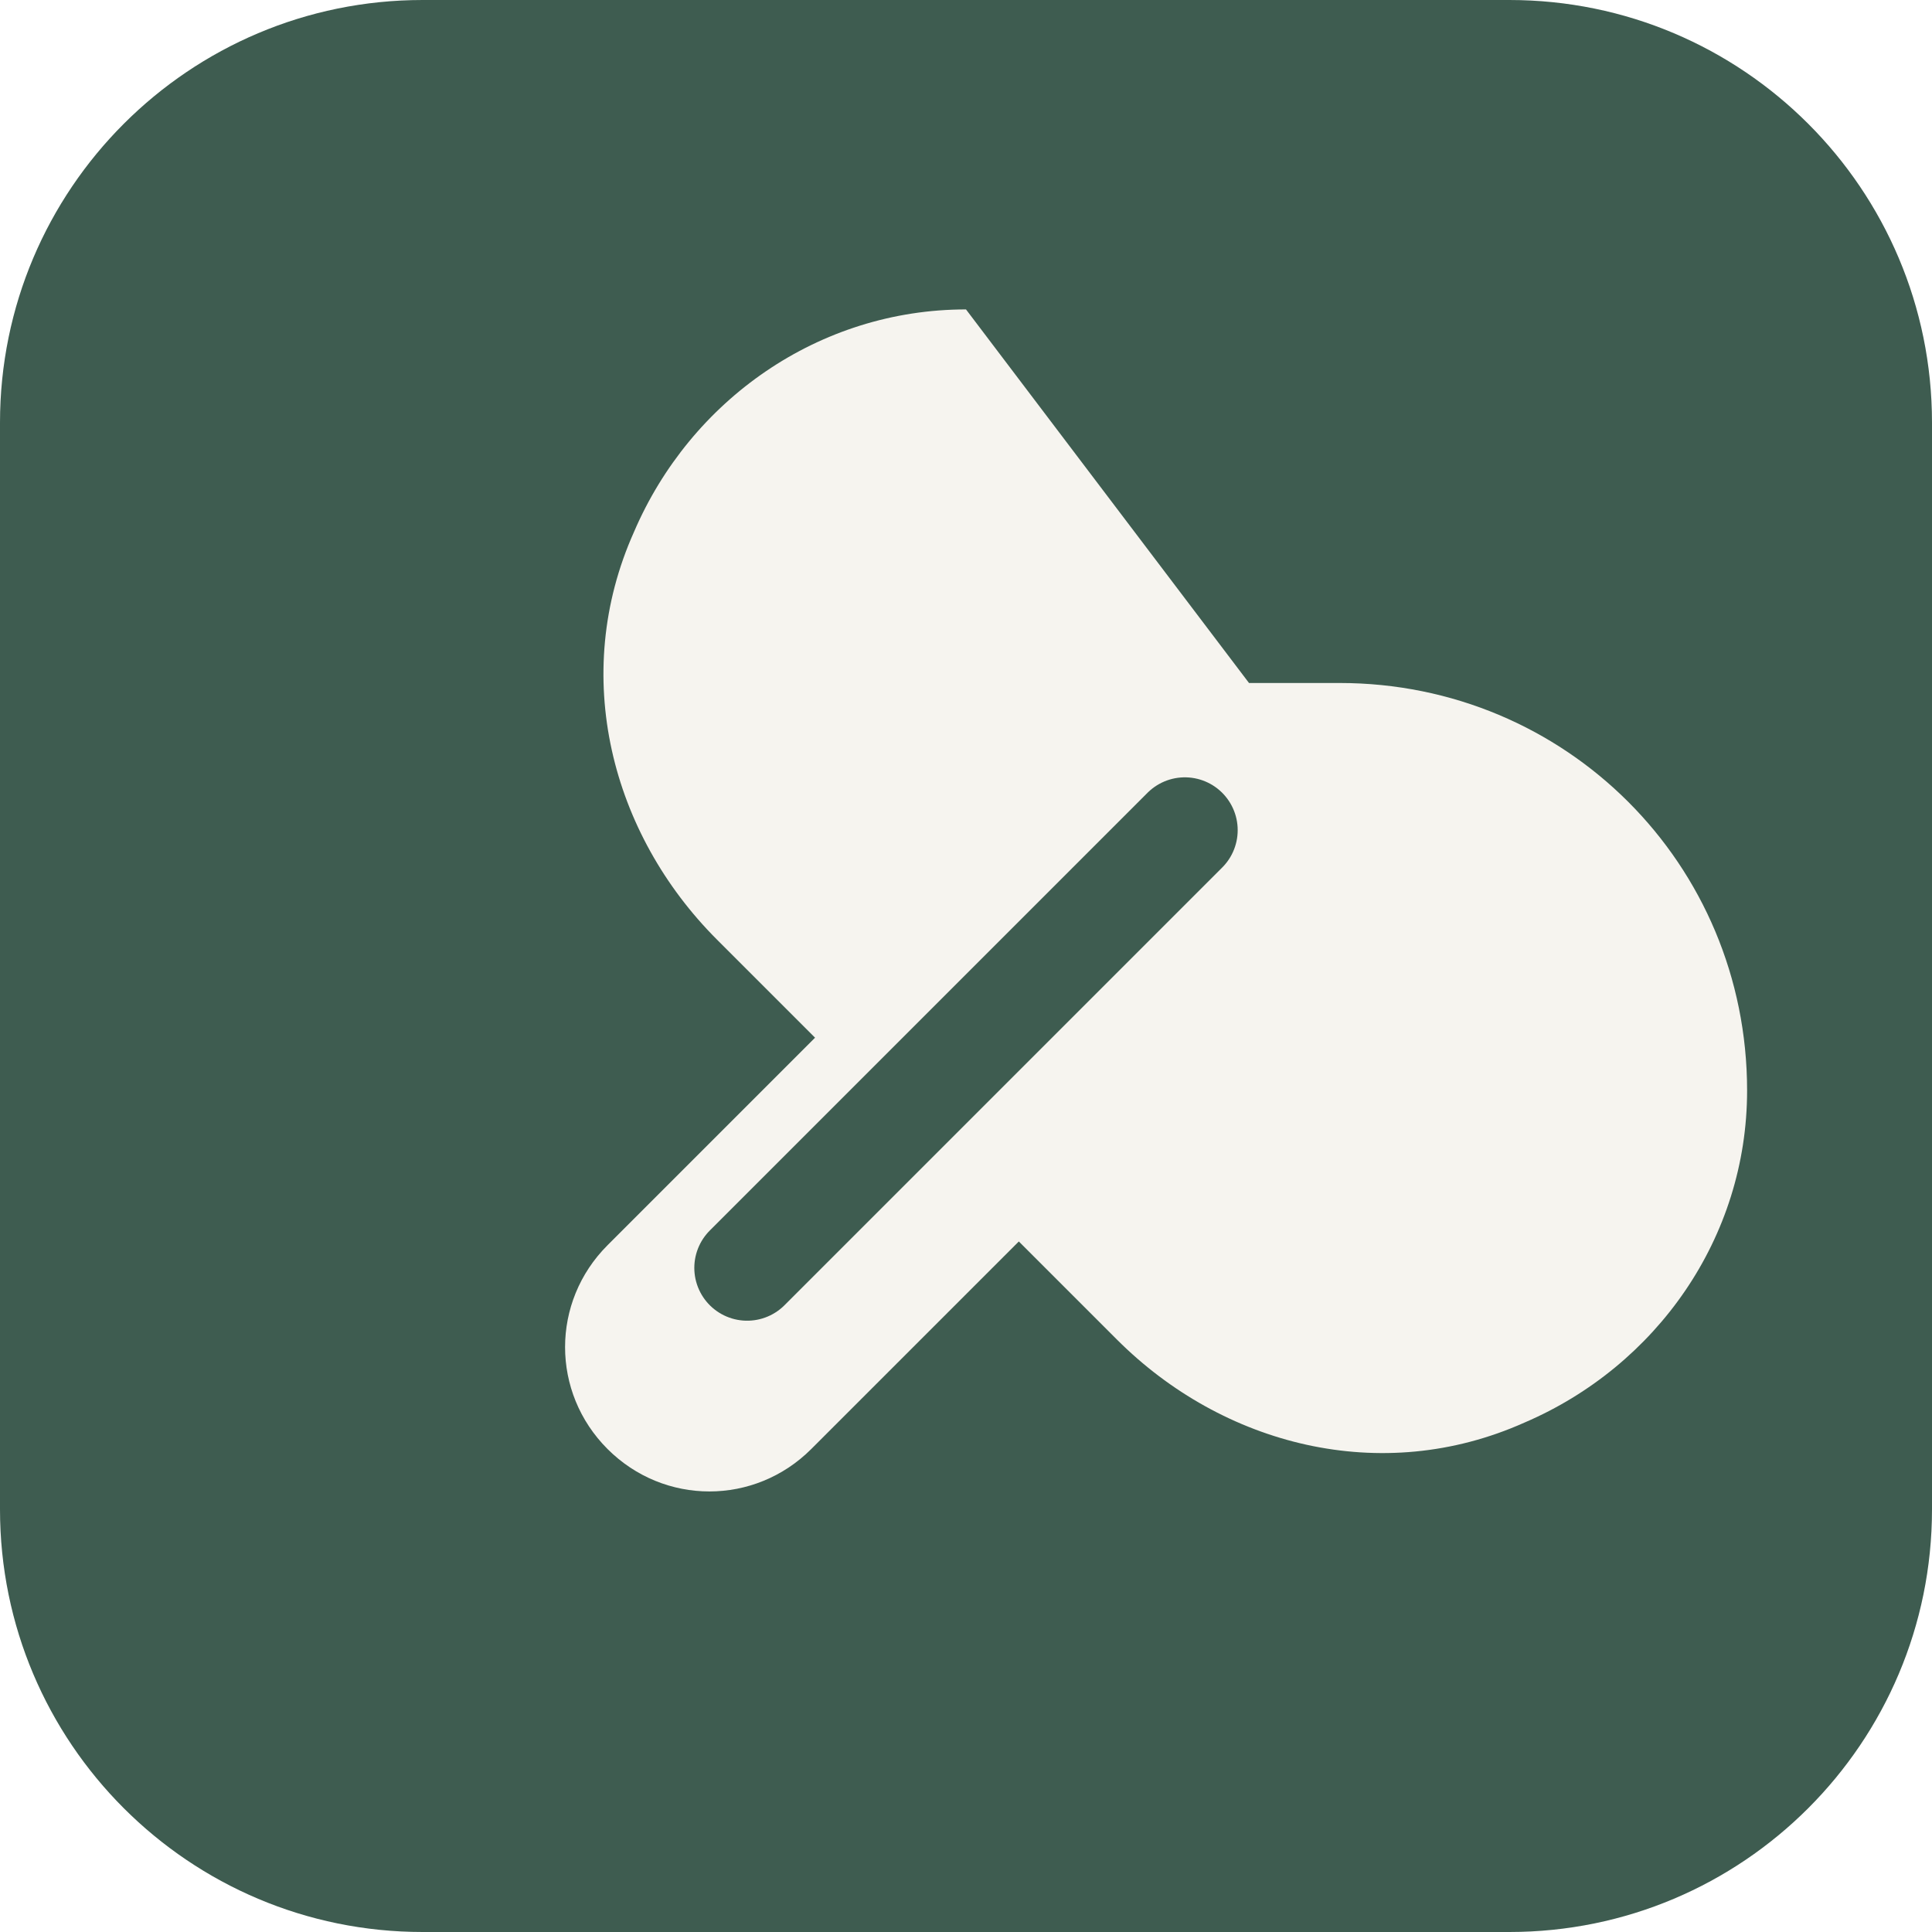
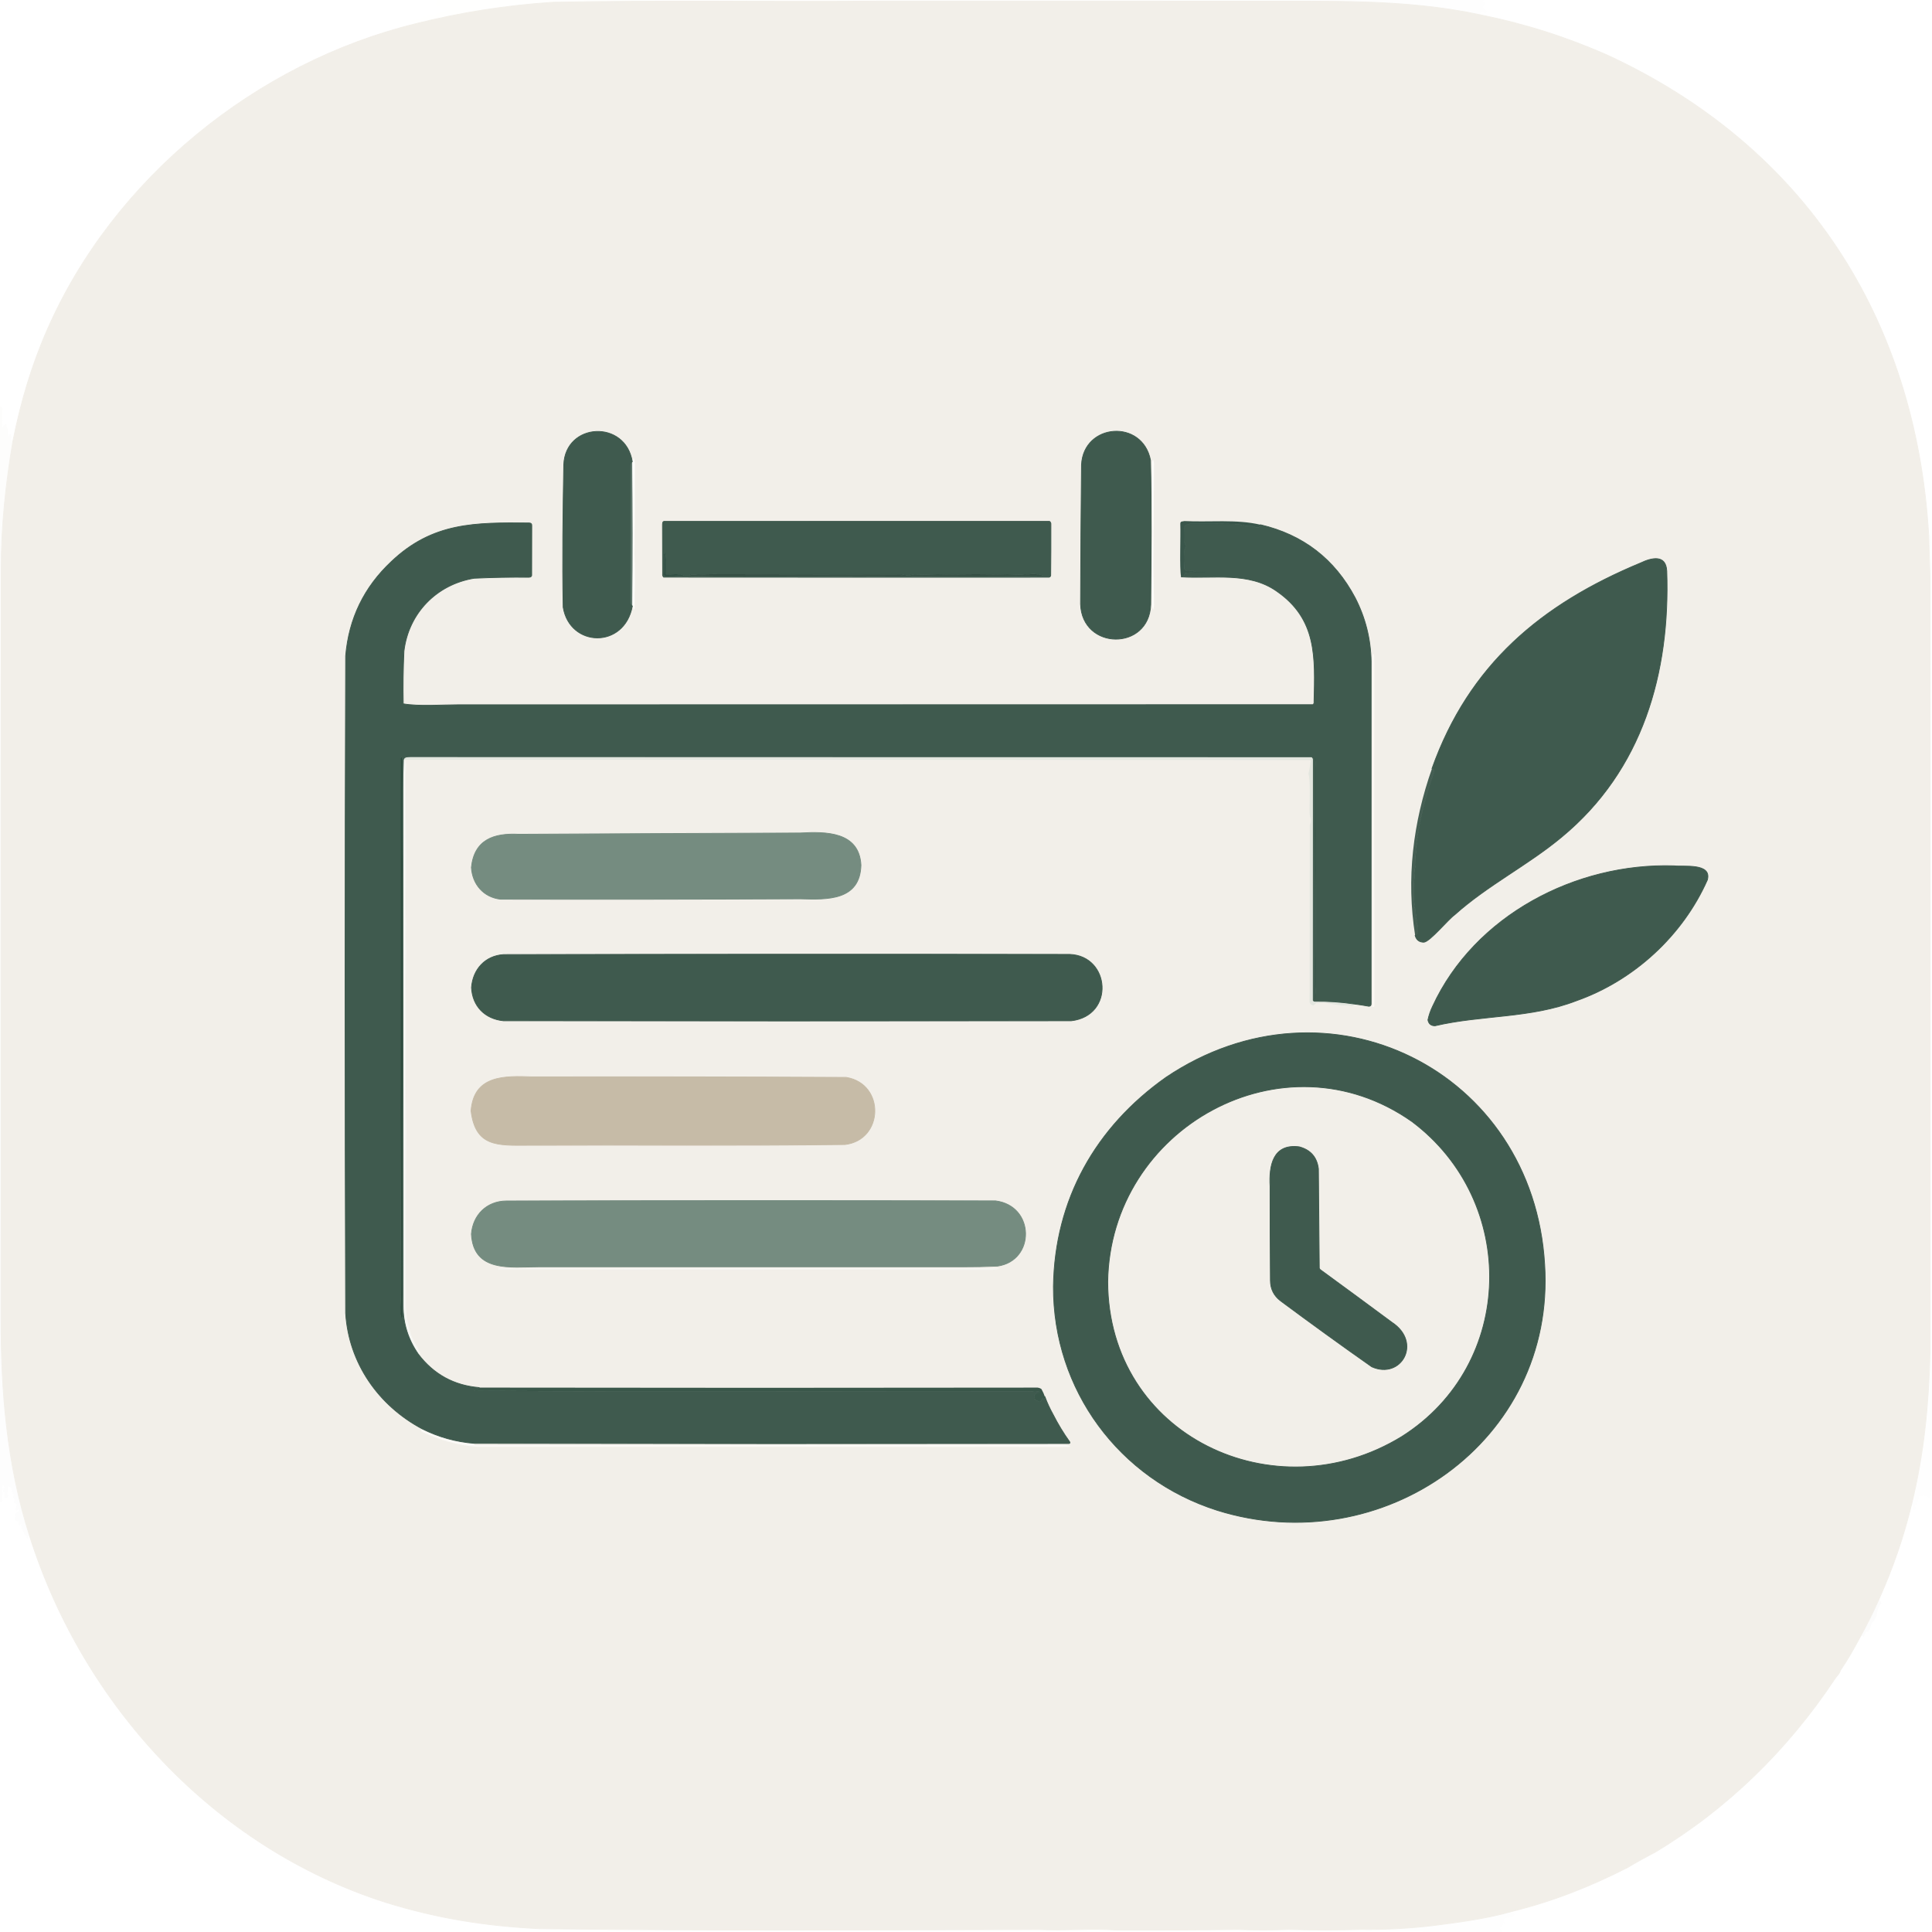
- <svg xmlns="http://www.w3.org/2000/svg" viewBox="0 0 512 512">
-   <rect width="512" height="512" rx="112" fill="#3E5C50" />
-   <path d="M256 82c-39 0-73 24-88 59-17 38-6 80 22 108l26 26-55 55c-15 15-15 39 0 54s39 15 54 0l55-55 26 26c28 28 70 39 108 22 35-15 59-49 59-88 0-60-48-108-108-108h-24L256 82Z" fill="#F6F4EF" />
-   <path d="m198 336 116-116" stroke="#3E5C50" stroke-width="28" stroke-linecap="round" />
+ <svg xmlns="http://www.w3.org/2000/svg" version="1.1" width="1254px" height="1254px" style="shape-rendering:geometricPrecision; text-rendering:geometricPrecision; image-rendering:optimizeQuality; fill-rule:evenodd; clip-rule:evenodd">
+   <g>
+     <path fill="#ecebe9" fill-opacity="0.024" d="M 1251.86,347.04 c 1.03,-0.12 1.56,0.34 1.59,1.39 c -0.05,5.36 -0.1,10.72 -0.15,16.09 c -0.08,0.66 0.15,1.16 0.7,1.51 c 0,200.65 0,401.29 0,601.94 c -1.65,0.77 0.48,2.94 -1.42,4.18 c -0.94,-0.74 -2.01,-1.05 -3.22,-0.95 c -0.63,-0.45 -0.92,-1.07 -0.85,-1.87 c -0.22,2.27 -1.91,2.32 -2.01,0.06 c -0.84,2.33 -1.64,4.67 -2.42,7.02 c -2.1,1.09 -0.61,1.35 -0.9,3.21 c -0.41,0.67 -0.85,0.7 -1.33,0.1 c -0.36,-0.9 0.49,-3.06 -1.22,-2.71 c 8.15,-33.17 11.2,-64.5 12.08,-98.51 c -0.01,-168.34 -0.01,-336.68 -0.01,-505.02 c -0.34,-8.81 -0.62,-17.62 -0.84,-26.44 Z M 980.93,1240.76 c 0.04,0.25 0.08,0.49 0.12,0.74 c 0.68,0.41 1.38,0.77 2.1,1.08 c -0.08,0.54 -0.35,0.98 -0.79,1.32 c -1.89,0.42 -3.75,0.92 -5.59,1.5 c -2.67,2.1 -0.16,0.27 -0.51,3.11 c -0.72,1.17 -1.64,2.19 -2.73,3.05 c 0.87,0.53 1.46,1.26 1.79,2.19 c -30.41,-0.02 -60.82,-0.04 -91.23,-0.06 c -0.03,-0.45 -0.06,-0.91 -0.07,-1.37 c 15.22,0.18 30.38,-0.61 45.48,-2.39 c 16.37,-2.07 35.68,-4.59 51.43,-9.17 Z" />
+   </g>
+   <g>
+     <path fill="#ecebe9" fill-opacity="0.039" d="M 250.03,1234.69 c 33.65,10.5 65.3,15.49 100.47,17.2 c 107.93,1.34 216.05,0.77 324,0.51 c 16.68,0.83 33.27,-0.84 49.99,0.33 c 26.34,0.09 52.67,-0.03 79.01,-0.35 c 11,0.42 22,0.42 33,-0.02 c 15.84,0.47 31.68,0.45 47.52,-0.04 c 0.01,0.46 0.04,0.92 0.07,1.37 c -204.82,0.03 -409.64,0.05 -614.46,0.08 c 0.13,-1.35 2.19,-1.14 2.96,-2.27 c -2.53,-0.21 -1.77,-1.94 -1.96,-3.75 c -0.82,-0.6 -1.41,-1.35 -1.79,-2.27 c 0.3,-0.59 0.61,-1.17 0.93,-1.74 c -1.05,-0.35 -2.15,-0.53 -3.3,-0.56 c -1.62,-1.21 -2.12,-0.62 -4.02,-0.98 c -1.22,-0.48 -2.2,-1.25 -2.92,-2.32 c -0.67,0.19 -1.35,0.36 -2.04,0.48 c -1.51,-0.53 -2.83,-1.37 -3.95,-2.51 c -0.69,0.21 -1.39,0.39 -2.1,0.53 c -0.74,-0.35 -1.38,-0.83 -1.93,-1.44 c -0.55,0.1 -1.04,0 -1.49,-0.3 c 0.63,-0.43 1.29,-0.83 1.98,-1.21 c 0.01,-0.25 0.02,-0.49 0.03,-0.74 Z" />
+   </g>
+   <g>
+     <path fill="#ebeae8" fill-opacity="0.098" d="M 0,263.99 c 0.99,-0.1 1.44,0.36 1.38,1.38 c -0.18,4.07 -0.17,8.12 0.03,12.17 c 0.69,-0.9 1.4,-1.77 2.11,-2.6 c 1.42,0.78 0.28,2.29 1.69,3.45 c 0.01,1.74 0.09,3.46 0.23,5.19 c 0.24,-0.88 0.49,-2.52 1.71,-1.44 c -0.05,1.11 -0.07,2.21 -0.05,3.31 c 0.32,0.49 0.76,0.67 1.33,0.54 c -4.76,27.95 -7.65,55.1 -7.64,83.51 c -0.14,114.89 -0.17,229.78 -0.1,344.67 c -0.23,-0.06 -0.46,-0.12 -0.69,-0.18 c 0,-150 0,-300 0,-450 Z" />
+   </g>
+   <g>
+     <path fill="#dddddc" fill-opacity="0.043" d="M 0,713.99 c 0.23,0.06 0.46,0.12 0.69,0.18 c -0.04,46.78 -0.04,93.56 -0.02,140.33 c -0.13,48.36 3.67,96.1 18.52,142.39 c -1.43,0.13 -0.57,1.39 -1.45,2.17 c -0.56,-1.26 -0.09,-1.8 -1.52,-2.7 c -0.84,-1.61 -1.64,-3.22 -2.4,-4.83 c -0.11,-0.71 -0.19,-1.41 -0.23,-2.11 c -0.25,0.36 -0.6,0.59 -1.04,0.69 c -1.05,-0.9 -1.05,-1.8 0.01,-2.7 c -1.99,0.09 -4.31,-0.81 -2.07,-2.98 c -1.99,-1.18 0,-2.71 1.25,-3.21 c 0.32,-0.66 0.66,-1.3 1,-1.95 c -0.99,0.5 -1.94,1.57 -2.83,0.33 c 0.53,-0.98 0.94,-2.02 1.24,-3.1 c -0.65,-0.42 -1.33,-0.82 -2.05,-1.17 c -0.32,-0.72 -0.17,-1.34 0.43,-1.87 c -1.42,-0.88 -0.57,-2.39 -0.92,-3.7 c -0.93,-1.19 -1.25,-2.54 -0.99,-4.06 c -0.85,-0.21 -1.58,-0.63 -2.21,-1.24 c -0.41,1.44 0.5,4.01 -0.87,4.96 c 1.91,1.44 0.07,4.49 -1.76,2.24 c -0.04,-0.98 -0.1,-1.95 -0.18,-2.93 c -2.33,-2.01 2.16,-2.56 -1.17,-5.34 c -0.13,3.4 -0.16,6.81 -0.11,10.22 c 0.08,1.02 -0.36,1.49 -1.32,1.4 c 0,-87.01 0,-174.01 0,-261.02 Z" />
+   </g>
+   <g>
+     <path fill="#e6e5e3" fill-opacity="0.035" d="M 283.98,0 c 94.67,0 189.35,0 284.02,0 c 0,0.24 -0.01,0.48 -0.01,0.72 c -69.64,0.53 -139.6,-0.66 -209.18,0.74 c -29.98,1.95 -59.55,6.57 -88.69,13.86 c 0.32,-1.64 -1.93,-1.13 -2.83,-1.47 c -0.68,-0.37 -0.68,-0.73 0,-1.08 c 1.76,-0.17 2.27,1.14 3.22,-0.87 c 1.01,-0.33 2.03,-0.28 3.04,0.16 c 1.44,-1.66 1.2,-1.38 3.71,-1.41 c 2.01,-2.36 5.02,1.1 6.26,-1.74 c 1.56,-0.51 3.14,-0.97 4.74,-1.38 c 0.49,-0.29 0.94,-0.62 1.35,-1.01 c -1.88,-0.3 -2.1,-0.92 -3.35,-2.09 c -1.25,0.09 -2.31,-0.3 -3.17,-1.16 c -0.81,-1.44 0.99,-1.73 0.89,-3.27 Z" />
+   </g>
+   <g>
+     <path fill="#f7f5f0" fill-opacity="0.059" d="M 568,0 c 131.33,0 262.65,0 393.97,0 c 1.86,0.82 1.87,3.19 0.55,4.5 c 0.48,0.45 0.76,1 0.86,1.65 c 0.65,0.38 1.21,0.85 1.7,1.41 c -0.67,1.57 -2.12,0.27 -3.39,0.68 c -0.56,0.29 -0.82,0.75 -0.79,1.38 c -49.77,-10.68 -99.88,-8.58 -150.4,-8.88 c -80.84,0.04 -161.68,0.03 -242.51,-0.02 c 0,-0.24 0.01,-0.48 0.01,-0.72 Z" />
+   </g>
+   <g>
+     <path fill="#878787" fill-opacity="0.031" d="M 1219.6,1037.97 c 0.45,0.91 0.99,1.73 1.64,2.47 c -0.99,1.23 -1.77,2.57 -2.34,4.02 c -0.41,3 -1.59,7.04 -3.92,9.11 c -1.69,2.89 -0.03,4.13 -3.92,6.12 c -0.4,1 -0.93,1.89 -1.59,2.68 c -0.44,-0.51 -0.99,-0.7 -1.65,-0.59 c 4.26,-7.77 8.19,-15.7 11.78,-23.81 Z" />
+   </g>
+   <g>
+     <path fill="#f2efe9" fill-opacity="0.996" stroke="#f2efe9" stroke-width="0.5" stroke-opacity="0.996" d="M 567.99,0.72 c 80.83,0.05 161.67,0.06 242.51,0.02 c 50.52,0.3 100.63,-1.8 150.4,8.88 c 28.51,5.73 56.06,14.48 82.64,26.26 c 127.99,59.24 200.01,170.92 208.32,311.16 c 0.22,8.82 0.5,17.63 0.84,26.44 c 0,168.34 0,336.68 0.01,505.02 c -0.88,34.01 -3.93,65.34 -12.08,98.51 c -5.12,20.97 -12.13,41.3 -21.03,60.96 c -3.59,8.11 -7.52,16.04 -11.78,23.81 c -0.21,0.38 -0.42,0.76 -0.63,1.13 c -3.97,7.41 -7.9,14.34 -12.64,21.32 c -0.77,2.55 -2.27,3.39 -3.55,5.42 c -30.51,45.91 -69.67,84.41 -117.05,112.77 c -5.92,3.04 -11.74,6.27 -17.45,9.69 c -24.43,12.47 -48.89,22.12 -75.57,28.65 c -15.75,4.58 -35.06,7.1 -51.43,9.17 c -15.1,1.78 -30.26,2.57 -45.48,2.39 c -15.84,0.49 -31.68,0.51 -47.52,0.04 c -11,0.44 -22,0.44 -33,0.02 c -26.34,0.32 -52.67,0.44 -79.01,0.35 c -16.72,-1.17 -33.31,0.5 -49.99,-0.33 c -107.95,0.26 -216.07,0.83 -324,-0.51 c -35.17,-1.71 -66.82,-6.7 -100.47,-17.2 c -110.73,-35.41 -196.12,-127.86 -230.84,-237.8 c -14.85,-46.29 -18.65,-94.03 -18.52,-142.39 c -0.02,-46.77 -0.02,-93.55 0.02,-140.33 c -0.07,-114.89 -0.04,-229.78 0.1,-344.67 c -0.01,-28.41 2.88,-55.56 7.64,-83.51 c 4.97,-24.77 12.01,-48.79 22.2,-71.94 c 42.83,-98.06 135.92,-173.56 239.49,-198.73 c 29.14,-7.29 58.71,-11.91 88.69,-13.86 c 69.58,-1.4 139.54,-0.21 209.18,-0.74 Z M 410.44,393.39 c 0.01,-0.14 0.03,-0.29 0.05,-0.43 c 0.31,0.94 0.64,1.87 1,2.79 c 0.36,-0.69 0.5,-1.44 0.44,-2.24 c -0.09,-5.34 -0.03,-10.67 0.18,-16.01 c 0.01,-6.01 -0.09,-12.02 -0.31,-18.02 c 0.23,-19 0.33,-37.99 0.29,-56.98 c 0.13,-1.78 -0.1,-3.5 -0.69,-5.17 c -0.38,0.84 -0.7,1.71 -0.96,2.62 c -0.01,-0.11 -0.03,-0.21 -0.04,-0.31 c -4.45,-27.41 -43.35,-25.48 -44.48,1.93 c -0.52,30.66 -1.01,61.96 -0.39,92.57 c 4.3,26.11 39.74,27.21 44.91,-0.75 Z M 701.35,392 c 0.89,30.14 44.55,30.66 45.55,0.4 c 0.28,-31.01 0.63,-62.76 -0.14,-93.7 c -5.25,-26.89 -43.39,-24.05 -44.79,2.89 c -0.32,30.13 -0.53,60.27 -0.62,90.41 Z M 747.77,385.99 c 0.45,2.24 -0.55,8.14 0.73,9.7 c 0.43,-1.35 0.6,-2.75 0.49,-4.19 c -0.12,-8.02 -0.24,-16.05 -0.35,-24.07 c 0.09,-21.64 0.21,-43.28 0.35,-64.93 c 0.08,-1.42 -0.08,-2.79 -0.46,-4.13 c -0.5,0.6 -0.72,1.3 -0.67,2.1 c 0.09,28.5 0.05,57.01 -0.09,85.52 Z M 430,341 c 0.05,10.49 0.08,20.99 0.09,31.48 c -0.13,0.86 0.1,1.57 0.69,2.14 c 83.21,0.07 166.41,0.08 249.62,0.04 c 0.89,0.09 1.41,-0.3 1.58,-1.17 c 0.12,-11 0.17,-22.01 0.13,-33.02 c 0.1,-0.88 -0.19,-1.58 -0.88,-2.08 c -83.2,-0.03 -166.4,-0.03 -249.61,0.01 c -1.73,-0.28 -1.6,1.42 -1.62,2.6 Z M 766.59,374.43 c 20.86,1.37 43.81,-3.56 62.08,9.3 c 26.28,18.21 24.9,42.94 24.22,71.77 c 0.12,0.79 -0.12,1.41 -0.72,1.88 c -184.89,-0.01 -369.78,0.01 -554.67,0.06 c -10.74,0 -25.5,1.15 -35.76,-0.61 c -0.23,-11.36 -0.08,-22.75 0.46,-34.16 c 2.94,-24.63 21.15,-43.34 45.54,-47.34 c 11.88,-0.56 23.76,-0.77 35.66,-0.64 c 1.33,-0.07 1.9,-0.79 1.7,-2.17 c 0.04,-10.35 0.06,-20.7 0.05,-31.05 c 0.15,-1.34 -0.42,-2.02 -1.72,-2.04 c -34.93,-0.3 -62.63,-0.47 -89.45,25.09 c -17.71,16.6 -27.58,36.99 -29.63,61.18 c -0.5,142.14 -0.5,284.47 -0.01,426.6 c 1.98,32.42 21.28,59.99 49.65,75.11 c -0.99,0.69 -1.03,1.35 -0.1,1.99 c 11.14,5.14 23.34,8.79 35.61,9.63 c 127.67,-0.05 255.35,-0.01 383.02,0.1 c 0.84,0.12 1.59,-0.05 2.26,-0.5 c -1.72,-0.51 -3.49,-0.81 -5.32,-0.9 c -126.7,0.16 -253.41,0.26 -380.1,0.3 c -0.97,0.16 -1.47,-0.24 -1.51,-1.19 c 128.56,0.22 257.12,0.26 385.68,0.11 c 0.82,0.05 1.09,-0.29 0.82,-1.02 c -4.08,-5.7 -7.7,-11.67 -10.87,-17.93 c -2,-3.59 -3.72,-7.31 -5.17,-11.16 c -0.61,-1.82 -1.39,-3.57 -2.34,-5.25 c -1.02,-0.72 -2.17,-1.04 -3.45,-0.94 c -120.5,0.18 -241,0.18 -361.49,-0.01 c -16.35,-1.38 -29.51,-8.59 -39.46,-21.62 c 0.85,-0.06 1.22,-0.51 1.12,-1.34 c -2.14,-3.63 -4.11,-7.36 -5.89,-11.18 c -0.86,-3.68 -1.79,-7.34 -2.78,-10.99 c -0.17,-2.67 -0.36,-5.34 -0.6,-8.01 c -0.11,-38.33 -0.01,-76.67 0.28,-115 c -0.12,-7.67 -0.25,-15.34 -0.41,-23 c 0.23,-25 0.24,-50 0.03,-75 c 0.19,-5.67 0.3,-11.33 0.34,-17 c -0.43,-6 -0.43,-12 0,-18 c -0.3,-3.99 -0.46,-7.99 -0.49,-12 c 0.3,-11 0.44,-22 0.44,-33 c -0.26,-17.33 -0.4,-34.66 -0.41,-52 c 0.25,-1.98 0.39,-3.97 0.43,-5.96 c -0.15,-1.14 -0.4,-2.27 -0.73,-3.37 c 195.8,-0.08 391.61,-0.03 587.42,0.15 c 0.4,0.22 0.53,0.54 0.38,0.98 c -0.39,2.68 -0.88,5.35 -1.45,7.99 c 1.49,3.83 0.52,21 0.78,26.24 c 0.38,3.31 1.48,3.41 0.08,6.98 c -0.06,38.33 -0.09,76.66 -0.1,114.99 c 0.29,1.29 1.12,1.99 2.49,2.1 c 0.59,-0.54 1.22,-1.06 1.88,-1.54 c 2.03,-0.13 4.07,-0.17 6.12,-0.11 c 2.32,0.6 12.13,2.25 14.04,1.57 c 1.51,-0.14 4.04,1.58 4.36,-0.87 c 3.23,0.4 6.45,0.9 9.66,1.49 c 0.98,-0.08 1.45,-0.63 1.4,-1.63 c 0.01,-74.01 0.02,-148.01 0.01,-222.01 c -0.22,-14.65 -3.68,-28.5 -10.39,-41.53 c -13.28,-25.09 -33.75,-40.88 -61.4,-47.37 c -15.55,-3.72 -33.51,-1.56 -49.44,-2.4 c -1.76,0.48 -2.74,-0.1 -2.64,2.3 c 0.3,7.42 -0.62,28.1 0.49,33.93 Z M 929.47,498.79 c -12.38,35.02 -16.78,71.6 -10.95,108.41 c 0.83,2.94 2.75,4.39 5.74,4.35 c 4.07,-0.52 15.7,-14.81 19.91,-17.77 c 21.43,-19.23 47.4,-32.09 69.53,-50.52 c 52.45,-43.4 70.45,-106.48 68.16,-172.66 c -0.56,-10.97 -10.03,-8.53 -16.96,-5.23 c -64.69,26.87 -111.38,66.08 -135.43,133.42 Z M 890.39,653.2 c 1.65,1.18 1.71,-0.32 1.68,-1.68 c -0.19,-73.67 -0.21,-147.34 -0.07,-221.02 c -0.02,-1.68 -0.06,-3.36 -0.11,-5.03 c -0.3,-1.46 -0.62,-1.47 -0.98,-0.03 c 0,1.33 -0.02,2.66 -0.04,3.99 c 0.06,74.05 0.11,148.1 0.15,222.14 c -0.09,0.59 -0.3,1.14 -0.63,1.63 Z M 305.96,563 c 0.63,10.9 7.85,19.36 18.85,20.65 c 64.93,0.15 129.86,0.07 194.79,-0.24 c 17.27,0.54 38.62,1.23 39.23,-21.89 c -1.16,-21.87 -22.96,-21.77 -39.33,-20.86 c -60.93,0.22 -121.85,0.49 -182.78,0.83 c -16.13,-0.81 -28.88,3.4 -30.76,21.51 Z M 926.82,662 c 0.49,2.54 2.03,3.81 4.6,3.8 c 30.71,-7.15 61.85,-4.67 91.77,-16.24 c 37.3,-13.17 69.01,-42.31 85.03,-78.47 c 3.05,-11.2 -15.68,-8.34 -21.74,-9.11 c -63.61,-2.04 -129.42,32.23 -156.62,91.17 c -1.37,2.83 -2.38,5.78 -3.04,8.85 Z M 306.03,641 c 0.6,12.12 8.72,20.35 20.71,21.55 c 122.84,0.18 245.69,0.19 368.54,0.02 c 28.41,-3.3 25.38,-42.15 -0.96,-43.12 c -122.48,-0.18 -244.97,-0.14 -367.45,0.13 c -12.03,0.77 -19.97,9.61 -20.84,21.42 Z M 683.74,835 c -0.29,67.08 42.6,125.08 106.33,145.32 c 106.89,33.45 219.86,-44.61 212.52,-159.62 c -7.45,-126.19 -140.83,-192.16 -245.86,-121.38 c -45.67,32.33 -72.2,79.32 -72.99,135.68 Z M 305.74,721 c 2.8,23.38 17.14,22.46 36.76,22.37 c 68.44,-0.31 137.54,0.39 205.89,-0.48 c 25.24,-2.91 26.28,-39.33 0.9,-43.6 c -67.92,-0.36 -135.85,-0.47 -203.78,-0.33 c -18.04,-0.63 -37.96,-1.25 -39.77,22.04 Z M 719,832 c 1.4,-99.96 114.12,-162.75 197.49,-104 c 68.97,51.75 67.45,157.54 -6.58,204.39 c -82.56,50.62 -190.6,-0.6 -190.91,-100.39 Z M 824.36,770 c -0.03,20.38 0.05,40.75 0.22,61.12 c 0.03,5.48 2.22,9.88 6.55,13.2 c 19.5,14.47 39.36,28.87 59.24,42.82 c 19.1,8.57 33.05,-15.82 12.94,-28.96 c -15.31,-11.34 -30.66,-22.63 -46.05,-33.86 c -0.45,-0.27 -0.77,-0.64 -0.95,-1.13 c -0.21,-21.51 -0.39,-43.03 -0.56,-64.55 c -0.93,-7.55 -5.09,-12.31 -12.46,-14.28 c -17.2,-2.23 -19.69,12.38 -18.93,25.64 Z M 305.97,801 c 1.35,25.07 25.53,21.3 43.53,21.25 c 91.67,-0.02 183.33,-0.02 275,0 c 7.63,0.03 15.26,-0.12 22.89,-0.45 c 24.61,-3.42 24.52,-39.09 -1.22,-42.36 c -105.8,-0.25 -211.6,-0.24 -317.41,0.06 c -12.72,0.06 -21.81,8.94 -22.79,21.5 Z M 323.05,823.93 c 106.49,0.14 212.97,0.21 319.46,0.23 c 2.09,0.08 4.13,-0.13 6.13,-0.64 c -0.33,-0.26 -0.71,-0.42 -1.14,-0.46 c -107.66,-0.06 -215.33,-0.04 -323,0.06 c -0.64,0.01 -1.12,0.28 -1.45,0.81 Z" />
+   </g>
+   <g>
+     <path fill="#fbf9f6" fill-opacity="0.996" d="M 273.99,927.41 c 10.68,5.34 21.97,8.49 33.86,9.43 c 0.04,0.95 0.54,1.35 1.51,1.19 c 126.69,-0.04 253.4,-0.14 380.1,-0.3 c 1.83,0.09 3.6,0.39 5.32,0.9 c -0.67,0.45 -1.42,0.62 -2.26,0.5 c -127.67,-0.11 -255.35,-0.15 -383.02,-0.1 c -12.27,-0.84 -24.47,-4.49 -35.61,-9.63 c -0.93,-0.64 -0.89,-1.3 0.1,-1.99 Z" />
+   </g>
+   <g>
+     <path fill="#c6bba7" fill-opacity="0.996" stroke="#c6bba7" stroke-width="0.5" stroke-opacity="0.996" d="M 305.74,721 c 1.81,-23.29 21.73,-22.67 39.77,-22.04 c 67.93,-0.14 135.86,-0.03 203.78,0.33 c 25.38,4.27 24.34,40.69 -0.9,43.6 c -68.35,0.87 -137.45,0.17 -205.89,0.48 c -19.62,0.09 -33.96,1.01 -36.76,-22.37 Z" />
+   </g>
+   <g>
+     <path fill="#f6f6f2" fill-opacity="0.996" d="M 261.83,493.1 c 0.36,0.03 0.71,0.05 1.07,0.07 c 0.33,1.1 0.58,2.23 0.73,3.37 c -0.04,1.99 -0.18,3.98 -0.43,5.96 c 0.01,17.34 0.15,34.67 0.41,52 c 0,11 -0.14,22 -0.44,33 c 0.03,4.01 0.19,8.01 0.49,12 c -0.43,6 -0.43,12 0,18 c -0.04,5.67 -0.15,11.33 -0.34,17 c 0.21,25 0.2,50 -0.03,75 c 0.16,7.66 0.29,15.33 0.41,23 c -0.29,38.33 -0.39,76.67 -0.28,115 c 0.24,2.67 0.43,5.34 0.6,8.01 c 0.99,3.65 1.92,7.31 2.78,10.99 c 1.78,3.82 3.75,7.55 5.89,11.18 c 0.1,0.83 -0.27,1.28 -1.12,1.34 c -6.61,-9.47 -9.93,-19.97 -9.95,-31.52 c -0.07,-111.67 -0.1,-223.33 -0.1,-335 c -0.06,-6.47 0.05,-12.94 0.31,-19.4 Z M 323.05,823.93 c 0.33,-0.53 0.81,-0.8 1.45,-0.81 c 107.67,-0.1 215.34,-0.12 323,-0.06 c 0.43,0.04 0.81,0.2 1.14,0.46 c -2,0.51 -4.04,0.72 -6.13,0.64 c -106.49,-0.02 -212.97,-0.09 -319.46,-0.23 Z" />
+   </g>
+   <g>
+     <path fill="#e3e6df" fill-opacity="0.996" d="M 878.9,651.65 c -0.32,2.45 -2.85,0.73 -4.36,0.87 c -1.91,0.68 -11.72,-0.97 -14.04,-1.57 c -2.05,-0.06 -4.09,-0.02 -6.12,0.11 c -0.66,0.48 -1.29,1 -1.88,1.54 c -1.37,-0.11 -2.2,-0.81 -2.49,-2.1 c 0.01,-38.33 0.04,-76.66 0.1,-114.99 c 1.4,-3.57 0.3,-3.67 -0.08,-6.98 c -0.26,-5.24 0.71,-22.41 -0.78,-26.24 c 0.57,-2.64 1.06,-5.31 1.45,-7.99 c 0.15,-0.44 0.02,-0.76 -0.38,-0.98 c -195.81,-0.18 -391.62,-0.23 -587.42,-0.15 c -0.36,-0.02 -0.71,-0.04 -1.07,-0.07 c 0.59,-2.15 2.9,-1.86 4.66,-1.97 c 194.96,0.03 389.92,0.06 584.87,0.08 c 0.8,0.52 1.16,1.28 1.07,2.26 c 0,51.92 -0.02,103.84 -0.05,155.77 c 0.22,0.44 0.6,0.66 1.12,0.64 c 8.51,-0.08 16.98,0.51 25.4,1.77 Z" />
+   </g>
+   <g>
+     <path fill="#fcf9f4" fill-opacity="0.992" d="M 890.39,653.2 c 0.33,-0.49 0.54,-1.04 0.63,-1.63 c -0.04,-74.04 -0.09,-148.09 -0.15,-222.14 c 0.02,-1.33 0.04,-2.66 0.04,-3.99 c 0.36,-1.44 0.68,-1.43 0.98,0.03 c 0.05,1.67 0.09,3.35 0.11,5.03 c -0.14,73.68 -0.12,147.35 0.07,221.02 c 0.03,1.36 -0.03,2.86 -1.68,1.68 Z" />
+   </g>
+   <g>
+     <path fill="#657b71" fill-opacity="0.992" d="M 410.4,299.64 c 0.01,0.1 0.03,0.2 0.04,0.31 c 0.35,31 0.37,62 0.05,93.01 c -0.02,0.14 -0.04,0.29 -0.05,0.43 c -0.72,-0.44 -1.11,-1.09 -1.18,-1.94 c 0.03,-29.99 0.04,-59.99 0.03,-89.99 c 0.04,-0.8 0.41,-1.41 1.11,-1.82 Z" />
+   </g>
+   <g>
+     <path fill="#fefdfa" fill-opacity="0.992" d="M 410.49,392.96 c 0.32,-31.01 0.3,-62.01 -0.05,-93.01 c 0.26,-0.91 0.58,-1.78 0.96,-2.62 c 0.59,1.67 0.82,3.39 0.69,5.17 c 0.04,18.99 -0.06,37.98 -0.29,56.98 c 0.22,6 0.32,12.01 0.31,18.02 c -0.21,5.34 -0.27,10.67 -0.18,16.01 c 0.06,0.8 -0.08,1.55 -0.44,2.24 c -0.36,-0.92 -0.69,-1.85 -1,-2.79 Z M 747.77,385.99 c 0.14,-28.51 0.18,-57.02 0.09,-85.52 c -0.05,-0.8 0.17,-1.5 0.67,-2.1 c 0.38,1.34 0.54,2.71 0.46,4.13 c -0.14,21.65 -0.26,43.29 -0.35,64.93 c 0.11,8.02 0.23,16.05 0.35,24.07 c 0.11,1.44 -0.06,2.84 -0.49,4.19 c -1.28,-1.56 -0.28,-7.46 -0.73,-9.7 Z" />
+   </g>
+   <g>
+     <path fill="#3e594d" fill-opacity="0.992" stroke="#3e594d" stroke-width="0.5" stroke-opacity="0.992" d="M 410.4,299.64 c -0.7,0.41 -1.07,1.02 -1.11,1.82 c 0.01,30 0,60 -0.03,89.99 c 0.07,0.85 0.46,1.5 1.18,1.94 c -5.17,27.96 -40.61,26.86 -44.91,0.75 c -0.62,-30.61 -0.13,-61.91 0.39,-92.57 c 1.13,-27.41 40.03,-29.34 44.48,-1.93 Z M 701.35,392 c 0.09,-30.14 0.3,-60.28 0.62,-90.41 c 1.4,-26.94 39.54,-29.78 44.79,-2.89 c 0.77,30.94 0.42,62.69 0.14,93.7 c -1,30.26 -44.66,29.74 -45.55,-0.4 Z M 430,341 c 0.02,-1.18 -0.11,-2.88 1.62,-2.6 c 83.21,-0.04 166.41,-0.04 249.61,-0.01 c 0.69,0.5 0.98,1.2 0.88,2.08 c 0.04,11.01 -0.01,22.02 -0.13,33.02 c -0.17,0.87 -0.69,1.26 -1.58,1.17 c -83.21,0.04 -166.41,0.03 -249.62,-0.04 c -0.59,-0.57 -0.82,-1.28 -0.69,-2.14 c -0.01,-10.49 -0.04,-20.99 -0.09,-31.48 Z M 766.59,374.43 c 0.6,-0.2 1.18,-0.43 1.75,-0.7 c 0.79,-1.04 0.58,-1.98 2.2,-2.05 c 4.06,0.01 8.1,-0.07 12.13,-0.23 c -2.46,-0.66 -6.48,0.9 -8.35,-1.11 c -1.45,-0.35 -4.64,0.8 -5.44,-0.84 c -0.14,-4 -0.23,-8 -0.25,-12.01 c 0.34,-1.03 0.72,-2.03 1.14,-3.02 c -0.42,-0.95 -0.77,-1.93 -1.04,-2.93 c -0.06,-3.01 -0.08,-6.02 -0.08,-9.03 c -0.06,-1.94 2.45,-2.2 3.84,-2.54 c 10.34,-0.04 20.68,0.01 31.02,0.15 c 2.89,0.91 5.85,1.29 8.89,1.17 c 1.44,0.69 5.73,2.08 5.78,-0.69 c 27.65,6.49 48.12,22.28 61.4,47.37 c 6.71,13.03 10.17,26.88 10.39,41.53 c 0.01,74 0,148 -0.01,222.01 c 0.05,1 -0.42,1.55 -1.4,1.63 c -3.21,-0.59 -6.43,-1.09 -9.66,-1.49 c -8.42,-1.26 -16.89,-1.85 -25.4,-1.77 c -0.52,0.02 -0.9,-0.2 -1.12,-0.64 c 0.03,-51.93 0.05,-103.85 0.05,-155.77 c 0.09,-0.98 -0.27,-1.74 -1.07,-2.26 c -194.95,-0.02 -389.91,-0.05 -584.87,-0.08 c -1.76,0.11 -4.07,-0.18 -4.66,1.97 c -0.26,6.46 -0.37,12.93 -0.31,19.4 c 0,111.67 0.03,223.33 0.1,335 c 0.02,11.55 3.34,22.05 9.95,31.52 c 9.95,13.03 23.11,20.24 39.46,21.62 c -0.38,1.69 -2.41,0.94 -3.53,1.66 c 0.64,0.27 1.3,0.4 2,0.41 c 118.6,0.73 237.31,0.06 356,0.22 c 3.14,-0.03 6.24,0.12 9.31,0.44 c -0.85,0.47 -1.73,0.9 -2.63,1.28 c -2.09,2.92 -0.5,4.16 2.35,5.01 c 1.68,-0.05 1.4,-1.26 1.93,-2.4 c 1.27,1.47 0.93,2.33 1.85,-0.42 c 1.45,3.85 3.17,7.57 5.17,11.16 c 3.17,6.26 6.79,12.23 10.87,17.93 c 0.27,0.73 0,1.07 -0.82,1.02 c -128.56,0.15 -257.12,0.11 -385.68,-0.11 c -11.89,-0.94 -23.18,-4.09 -33.86,-9.43 c -28.37,-15.12 -47.67,-42.69 -49.65,-75.11 c -0.49,-142.13 -0.49,-284.46 0.01,-426.6 c 2.05,-24.19 11.92,-44.58 29.63,-61.18 c 26.82,-25.56 54.52,-25.39 89.45,-25.09 c 1.3,0.02 1.87,0.7 1.72,2.04 c 0.01,10.35 -0.01,20.7 -0.05,31.05 c 0.2,1.38 -0.37,2.1 -1.7,2.17 c -11.9,-0.13 -23.78,0.08 -35.66,0.64 c -24.39,4 -42.6,22.71 -45.54,47.34 c -0.54,11.41 -0.69,22.8 -0.46,34.16 c 10.26,1.76 25.02,0.61 35.76,0.61 c 184.89,-0.05 369.78,-0.07 554.67,-0.06 c 0.6,-0.47 0.84,-1.09 0.72,-1.88 c 0.68,-28.83 2.06,-53.56 -24.22,-71.77 c -18.27,-12.86 -41.22,-7.93 -62.08,-9.3 Z M 430.87,372.98 c 0.01,0.49 0.25,0.81 0.73,0.96 c 4.06,0.05 8.1,-0.04 12.14,-0.29 c -2.82,-1.62 -7.91,-0.68 -11.12,-0.84 c -0.17,-0.14 -0.33,-0.28 -0.5,-0.43 c -0.01,-2.61 0.35,-12.29 -0.62,-14.03 c -0.94,1.18 -0.38,12.39 -0.63,14.63 Z M 918.52,607.2 c 1.42,-0.78 1.97,-1.99 1.65,-3.64 c 0.22,-3.52 -1.42,-8.38 -1.25,-12.15 c -2.05,-4.73 -0.94,-25.59 -0.23,-30.05 c 0.11,-19.7 5.5,-41.63 12.02,-60.03 c 0.43,-1.31 0.02,-2.16 -1.24,-2.54 c 24.05,-67.34 70.74,-106.55 135.43,-133.42 c 6.93,-3.3 16.4,-5.74 16.96,5.23 c 2.29,66.18 -15.71,129.26 -68.16,172.66 c -22.13,18.43 -48.1,31.29 -69.53,50.52 c -4.21,2.96 -15.84,17.25 -19.91,17.77 c -2.99,0.04 -4.91,-1.41 -5.74,-4.35 Z M 447.79,372.82 c 0.03,0.47 0.28,0.77 0.74,0.89 c 5.33,0.12 10.67,0.2 16,0.24 c 41.4,-0.01 82.79,-0.1 124.18,-0.29 c -1.37,-0.43 -2.77,-0.7 -4.21,-0.8 c -39,-0.08 -78,-0.14 -117,-0.18 c -6,-0.08 -12,0.08 -17.99,0.48 c -0.59,-0.05 -1.16,-0.16 -1.72,-0.34 Z M 590.79,372.84 c 0.04,0.46 0.28,0.76 0.72,0.9 c 28.43,0.25 56.84,0.24 85.25,-0.06 c -4.36,-1.9 -9.58,-0.7 -14.19,-0.55 c -9.69,-0.27 -19.38,-0.42 -29.07,-0.45 c -13.33,0.06 -26.66,0.24 -39.98,0.52 c -0.92,-0.02 -1.83,-0.14 -2.73,-0.36 Z M 259.93,574 c 0.01,86.48 0.15,172.96 0.4,259.43 c 0.07,5.7 -0.05,11.39 -0.34,17.07 c -0.09,1.76 0.13,3.47 0.66,5.12 c 0.27,-0.29 0.41,-0.64 0.44,-1.04 c -0.11,-6.71 -0.24,-13.43 -0.38,-20.14 c 0.3,-86.98 0.47,-173.95 0.49,-260.92 c -0.35,-26.33 -0.39,-52.67 -0.12,-79.01 c -0.15,-0.97 0.27,-2.58 -0.7,-3.23 c -0.37,1.03 -0.51,2.1 -0.4,3.22 c 0.11,26.5 0.09,53 -0.05,79.5 Z M 853.01,538.09 c 0.08,36.46 0.15,72.93 0.19,109.4 c -0.03,0.47 0.09,0.88 0.37,1.24 c 0.32,-5.07 0.47,-10.17 0.45,-15.3 c -0.22,-25.3 -0.22,-50.6 0,-75.9 c -0.08,-19.68 -0.1,-39.36 -0.08,-59.04 c 0,-2.41 -0.15,-4.79 -0.44,-7.15 c -0.27,0.7 -0.38,1.44 -0.34,2.2 c 0.05,14.85 0,29.7 -0.15,44.55 Z M 926.82,662 c 0.66,-3.07 1.67,-6.02 3.04,-8.85 c 27.2,-58.94 93.01,-93.21 156.62,-91.17 c 6.06,0.77 24.79,-2.09 21.74,9.11 c -16.02,36.16 -47.73,65.3 -85.03,78.47 c -29.92,11.57 -61.06,9.09 -91.77,16.24 c -2.57,0.01 -4.11,-1.26 -4.6,-3.8 Z M 306.03,641 c 0.87,-11.81 8.81,-20.65 20.84,-21.42 c 122.48,-0.27 244.97,-0.31 367.45,-0.13 c 26.34,0.97 29.37,39.82 0.96,43.12 c -122.85,0.17 -245.7,0.16 -368.54,-0.02 c -11.99,-1.2 -20.11,-9.43 -20.71,-21.55 Z M 683.74,835 c 0.79,-56.36 27.32,-103.35 72.99,-135.68 c 105.03,-70.78 238.41,-4.81 245.86,121.38 c 7.34,115.01 -105.63,193.07 -212.52,159.62 c -63.73,-20.24 -106.62,-78.24 -106.33,-145.32 Z M 719,832 c 0.31,99.79 108.35,151.01 190.91,100.39 c 74.03,-46.85 75.55,-152.64 6.58,-204.39 c -83.37,-58.75 -196.09,4.04 -197.49,104 Z M 824.36,770 c -0.76,-13.26 1.73,-27.87 18.93,-25.64 c 7.37,1.97 11.53,6.73 12.46,14.28 c 0.17,21.52 0.35,43.04 0.56,64.55 c 0.18,0.49 0.5,0.86 0.95,1.13 c 15.39,11.23 30.74,22.52 46.05,33.86 c 20.11,13.14 6.16,37.53 -12.94,28.96 c -19.88,-13.95 -39.74,-28.35 -59.24,-42.82 c -4.33,-3.32 -6.52,-7.72 -6.55,-13.2 c -0.17,-20.37 -0.25,-40.74 -0.22,-61.12 Z" />
+   </g>
+   <g>
+     <path fill="#748b7f" fill-opacity="0.992" stroke="#748b7f" stroke-width="0.5" stroke-opacity="0.992" d="M 305.96,563 c 1.88,-18.11 14.63,-22.32 30.76,-21.51 c 60.93,-0.34 121.85,-0.61 182.78,-0.83 c 16.37,-0.91 38.17,-1.01 39.33,20.86 c -0.61,23.12 -21.96,22.43 -39.23,21.89 c -64.93,0.31 -129.86,0.39 -194.79,0.24 c -11,-1.29 -18.22,-9.75 -18.85,-20.65 Z M 305.97,801 c 0.98,-12.56 10.07,-21.44 22.79,-21.5 c 105.81,-0.3 211.61,-0.31 317.41,-0.06 c 25.74,3.27 25.83,38.94 1.22,42.36 c -7.63,0.33 -15.26,0.48 -22.89,0.45 c -91.67,-0.02 -183.33,-0.02 -275,0 c -18,0.05 -42.18,3.82 -43.53,-21.25 Z" />
+   </g>
+   <g>
+     <path fill="#395649" fill-opacity="0.992" d="M 311.03,900.64 c 120.49,0.19 240.99,0.19 361.49,0.01 c 1.28,-0.1 2.43,0.22 3.45,0.94 c 0.95,1.68 1.73,3.43 2.34,5.25 c -0.92,2.75 -0.58,1.89 -1.85,0.42 c -0.53,1.14 -0.25,2.35 -1.93,2.4 c -2.85,-0.85 -4.44,-2.09 -2.35,-5.01 c 0.9,-0.38 1.78,-0.81 2.63,-1.28 c -3.07,-0.32 -6.17,-0.47 -9.31,-0.44 c -118.69,-0.16 -237.4,0.51 -356,-0.22 c -0.7,-0.01 -1.36,-0.14 -2,-0.41 c 1.12,-0.72 3.15,0.03 3.53,-1.66 Z" />
+   </g>
+   <g>
+     <path fill="#445d52" fill-opacity="0.992" d="M 929.47,498.79 c 1.26,0.38 1.67,1.23 1.24,2.54 c -6.52,18.4 -11.91,40.33 -12.02,60.03 c -0.71,4.46 -1.82,25.32 0.23,30.05 c -0.17,3.77 1.47,8.63 1.25,12.15 c 0.32,1.65 -0.23,2.86 -1.65,3.64 c -5.83,-36.81 -1.43,-73.39 10.95,-108.41 Z" />
+   </g>
+   <g>
+     <path fill="#39554a" fill-opacity="0.992" d="M 818.18,340.6 c -0.05,2.77 -4.34,1.38 -5.78,0.69 c -3.04,0.12 -6,-0.26 -8.89,-1.17 c -10.34,-0.14 -20.68,-0.19 -31.02,-0.15 c -1.39,0.34 -3.9,0.6 -3.84,2.54 c 0,3.01 0.02,6.02 0.08,9.03 c 0.27,1 0.62,1.98 1.04,2.93 c -0.42,0.99 -0.8,1.99 -1.14,3.02 c 0.02,4.01 0.11,8.01 0.25,12.01 c 0.8,1.64 3.99,0.49 5.44,0.84 c 1.87,2.01 5.89,0.45 8.35,1.11 c -4.03,0.16 -8.07,0.24 -12.13,0.23 c -1.62,0.07 -1.41,1.01 -2.2,2.05 c -0.57,0.27 -1.15,0.5 -1.75,0.7 c -1.11,-5.83 -0.19,-26.51 -0.49,-33.93 c -0.1,-2.4 0.88,-1.82 2.64,-2.3 c 15.93,0.84 33.89,-1.32 49.44,2.4 Z M 853.01,538.09 c 0.15,-14.85 0.2,-29.7 0.15,-44.55 c -0.04,-0.76 0.07,-1.5 0.34,-2.2 c 0.29,2.36 0.44,4.74 0.44,7.15 c -0.02,19.68 0,39.36 0.08,59.04 c -0.22,25.3 -0.22,50.6 0,75.9 c 0.02,5.13 -0.13,10.23 -0.45,15.3 c -0.28,-0.36 -0.4,-0.77 -0.37,-1.24 c -0.04,-36.47 -0.11,-72.94 -0.19,-109.4 Z" />
+   </g>
+   <g>
+     <path fill="#2a473a" fill-opacity="0.992" d="M 259.93,574 c 0.14,-26.5 0.16,-53 0.05,-79.5 c -0.11,-1.12 0.03,-2.19 0.4,-3.22 c 0.97,0.65 0.55,2.26 0.7,3.23 c -0.27,26.34 -0.23,52.68 0.12,79.01 c -0.02,86.97 -0.19,173.94 -0.49,260.92 c 0.14,6.71 0.27,13.43 0.38,20.14 c -0.03,0.4 -0.17,0.75 -0.44,1.04 c -0.53,-1.65 -0.75,-3.36 -0.66,-5.12 c 0.29,-5.68 0.41,-11.37 0.34,-17.07 c -0.25,-86.47 -0.39,-172.95 -0.4,-259.43 Z" />
+   </g>
+   <g>
+     <path fill="#354e43" fill-opacity="0.992" d="M 447.79,372.82 c 0.56,0.18 1.13,0.29 1.72,0.34 c 5.99,-0.4 11.99,-0.56 17.99,-0.48 c 39,0.04 78,0.1 117,0.18 c 1.44,0.1 2.84,0.37 4.21,0.8 c -41.39,0.19 -82.78,0.28 -124.18,0.29 c -5.33,-0.04 -10.67,-0.12 -16,-0.24 c -0.46,-0.12 -0.71,-0.42 -0.74,-0.89 Z M 590.79,372.84 c 0.9,0.22 1.81,0.34 2.73,0.36 c 13.32,-0.28 26.65,-0.46 39.98,-0.52 c 9.69,0.03 19.38,0.18 29.07,0.45 c 4.61,-0.15 9.83,-1.35 14.19,0.55 c -28.41,0.3 -56.82,0.31 -85.25,0.06 c -0.44,-0.14 -0.68,-0.44 -0.72,-0.9 Z" />
+   </g>
+   <g>
+     <path fill="#314e43" fill-opacity="0.992" d="M 430.87,372.98 c 0.25,-2.24 -0.31,-13.45 0.63,-14.63 c 0.97,1.74 0.61,11.42 0.62,14.03 c 0.17,0.15 0.33,0.29 0.5,0.43 c 3.21,0.16 8.3,-0.78 11.12,0.84 c -4.04,0.25 -8.08,0.34 -12.14,0.29 c -0.48,-0.15 -0.72,-0.47 -0.73,-0.96 Z" />
+   </g>
</svg>
